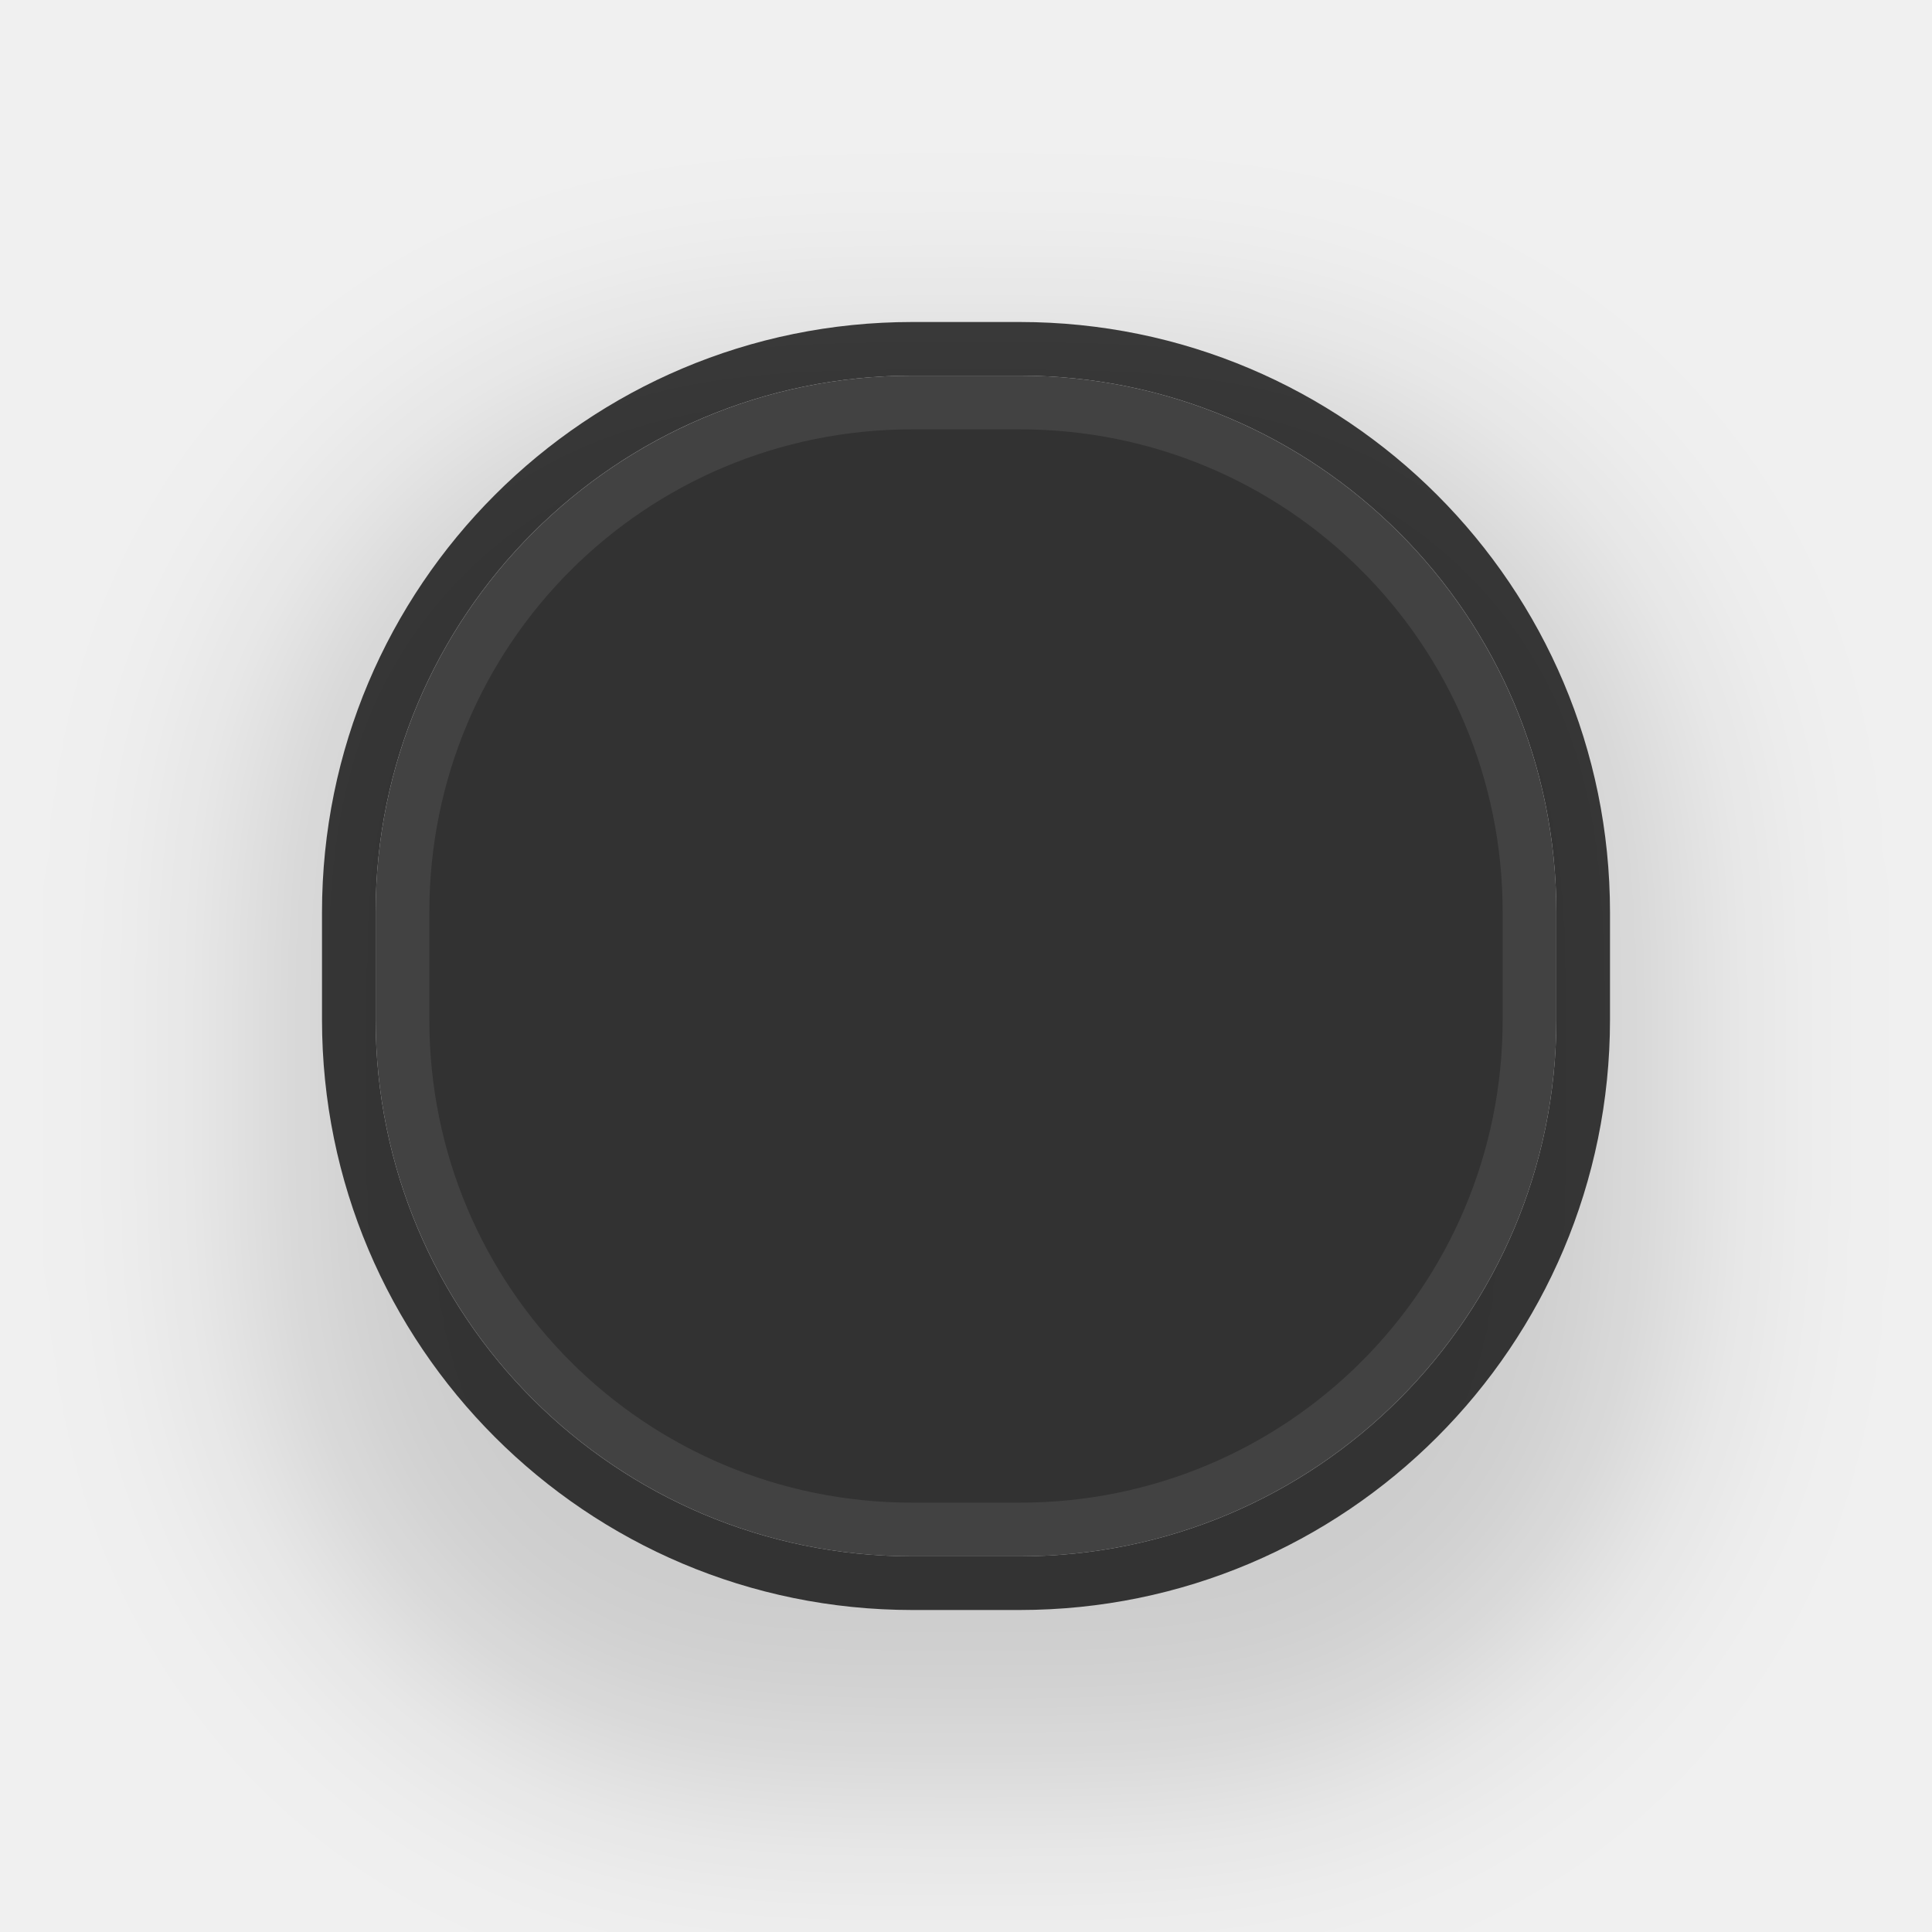
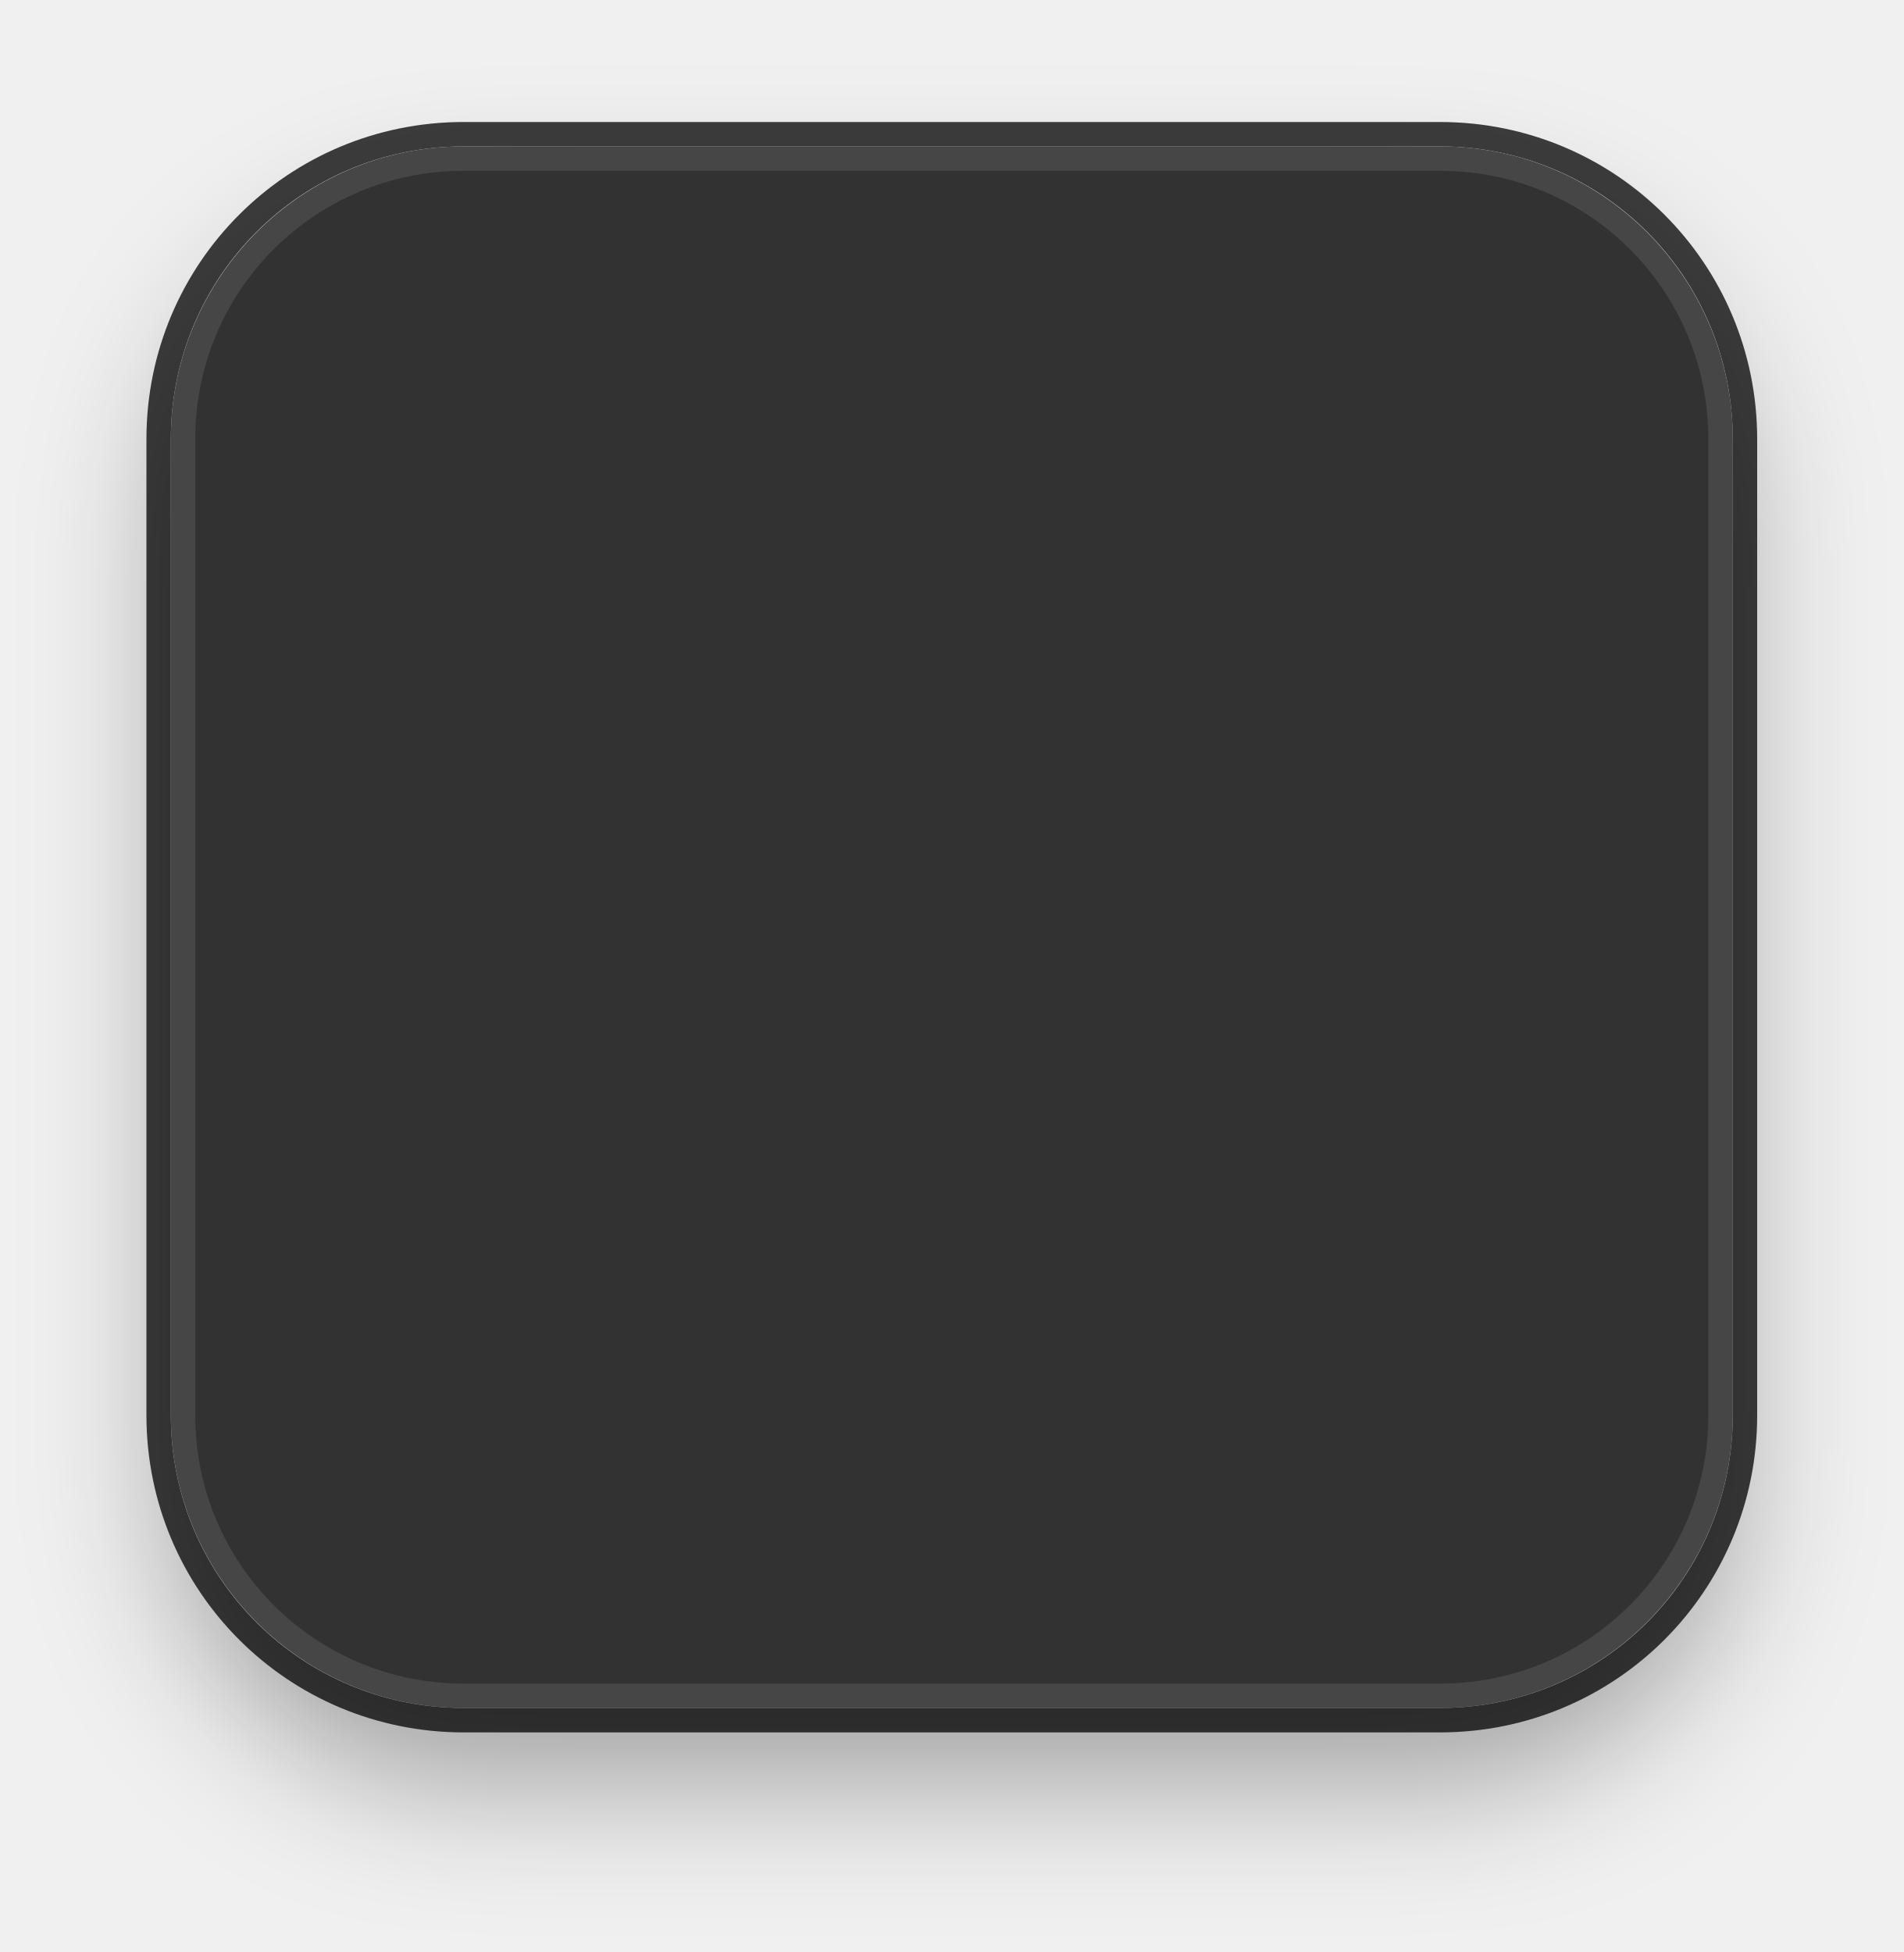
- <svg xmlns="http://www.w3.org/2000/svg" width="36" height="36" version="1.1" viewBox="0 0 36 36">
-   <defs>
-     <filter id="filter922" x="-.18" y="-.18" width="1.36" height="1.36" color-interpolation-filters="sRGB">
-       <feGaussianBlur stdDeviation="1.95" />
+ <svg xmlns="http://www.w3.org/2000/svg" width="78" height="80" version="1.1" viewBox="0 0 78 80" id="svg17">
+   <defs id="defs5">
+     <filter style="color-interpolation-filters:sRGB" id="filter852" x="-0.108" width="1.216" y="-0.108" height="1.216">
+       <feGaussianBlur stdDeviation="2.88" id="feGaussianBlur854" />
    </filter>
  </defs>
-   <rect transform="matrix(1.0181 0 0 1.0181 -.32511 -1035.1)" x="5" y="1023.4" width="26" height="26" rx="9.454" ry="9.455" fill="#000000" filter="url(#filter922)" opacity=".15" />
-   <rect x="6.5" y="6.5" width="23" height="23" rx="10.5" ry="10.5" fill="none" opacity=".75" stroke="#000000" stroke-linecap="round" />
-   <rect x="7" y="7" width="22" height="22" rx="10" ry="10" fill="#323232" />
-   <path d="m17 7c-5.54 0-10 4.46-10 10v2c0 5.54 4.46 10 10 10h2c5.54 0 10-4.46 10-10v-2c0-5.54-4.46-10-10-10zm0 1h2c4.986 0 9 4.014 9 9v2c0 4.986-4.014 9-9 9h-2c-4.986 0-9-4.014-9-9v-2c0-4.986 4.014-9 9-9z" fill="#ffffff" opacity=".08" />
+   <rect x="7" y="9" width="64" height="64" rx="12" ry="12" fill="#323232" opacity="0.333" id="rect848" style="fill:#000000;stroke-width:2.909;filter:url(#filter852)" />
+   <path id="rect869" style="stroke-width:3;fill:#000000;opacity:0.75" d="M 19 5 C 11.798 5 6 10.798 6 18 L 6 58 C 6 65.202 11.798 71 19 71 L 59 71 C 66.202 71 72 65.202 72 58 L 72 18 C 72 10.798 66.202 5 59 5 L 19 5 z M 19 6 L 59 6 C 65.648 6 71 11.352 71 18 L 71 58 C 71 64.648 65.648 70 59 70 L 19 70 C 12.352 70 7 64.648 7 58 L 7 18 C 7 11.352 12.352 6 19 6 z " />
+   <rect x="7" y="6" width="64" height="64" rx="12" ry="12" fill="#323232" opacity="0.95" id="rect11" style="stroke-width:2.909;opacity:1" />
+   <path id="rect856" style="opacity:0.1;fill:#ffffff;stroke-width:2.909" d="M 19,6 C 12.352,6 7,11.352 7,18 v 40 c 0,6.648 5.352,12 12,12 h 40 c 6.648,0 12,-5.352 12,-12 V 18 C 71,11.352 65.648,6 59,6 Z m 0,1 h 40 c 6.094,0 11,4.906 11,11 v 40 c 0,6.094 -4.906,11 -11,11 H 19 C 12.906,69 8,64.094 8,58 V 18 C 8,11.906 12.906,7 19,7 Z" />
</svg>
